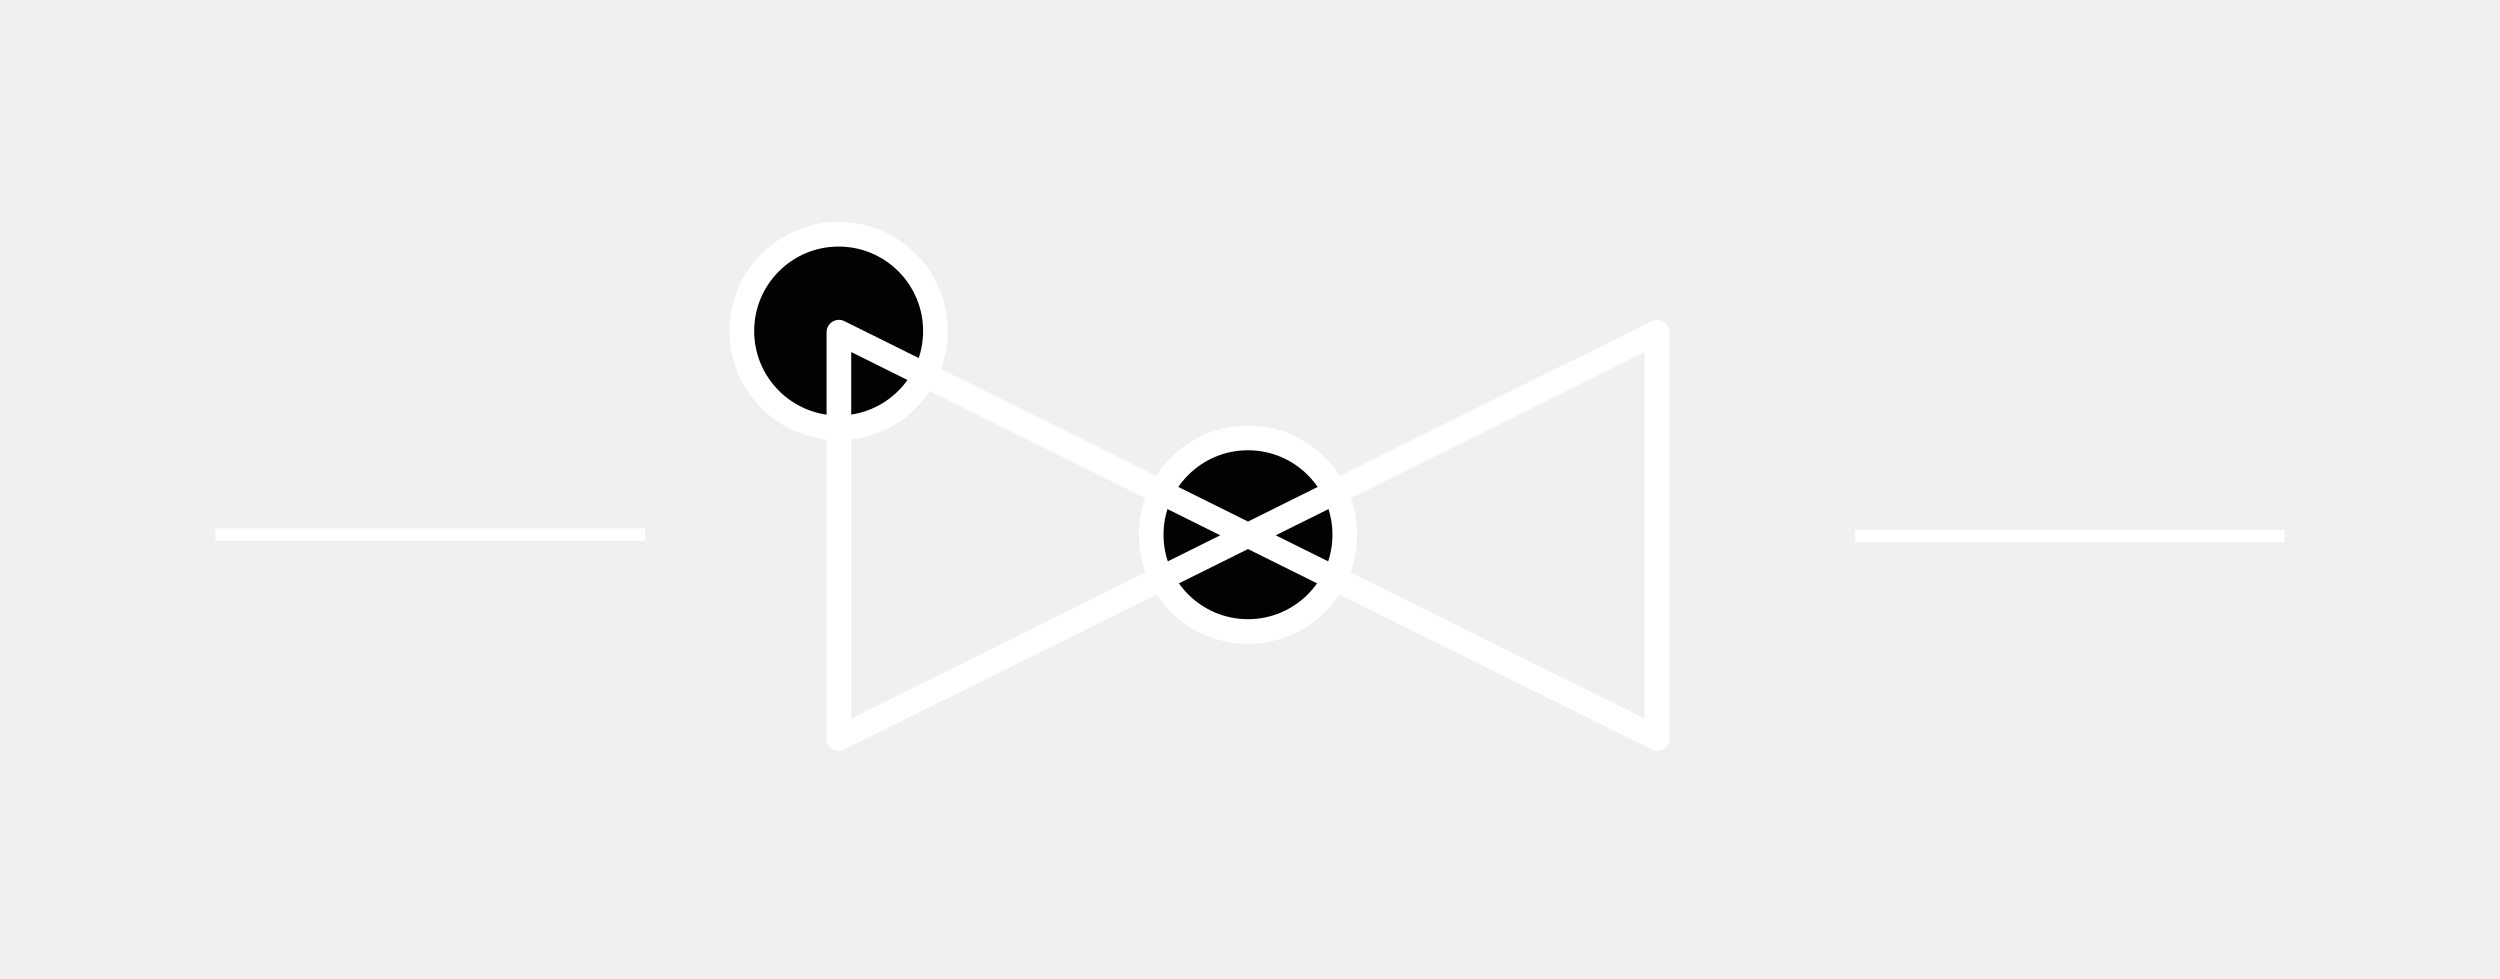
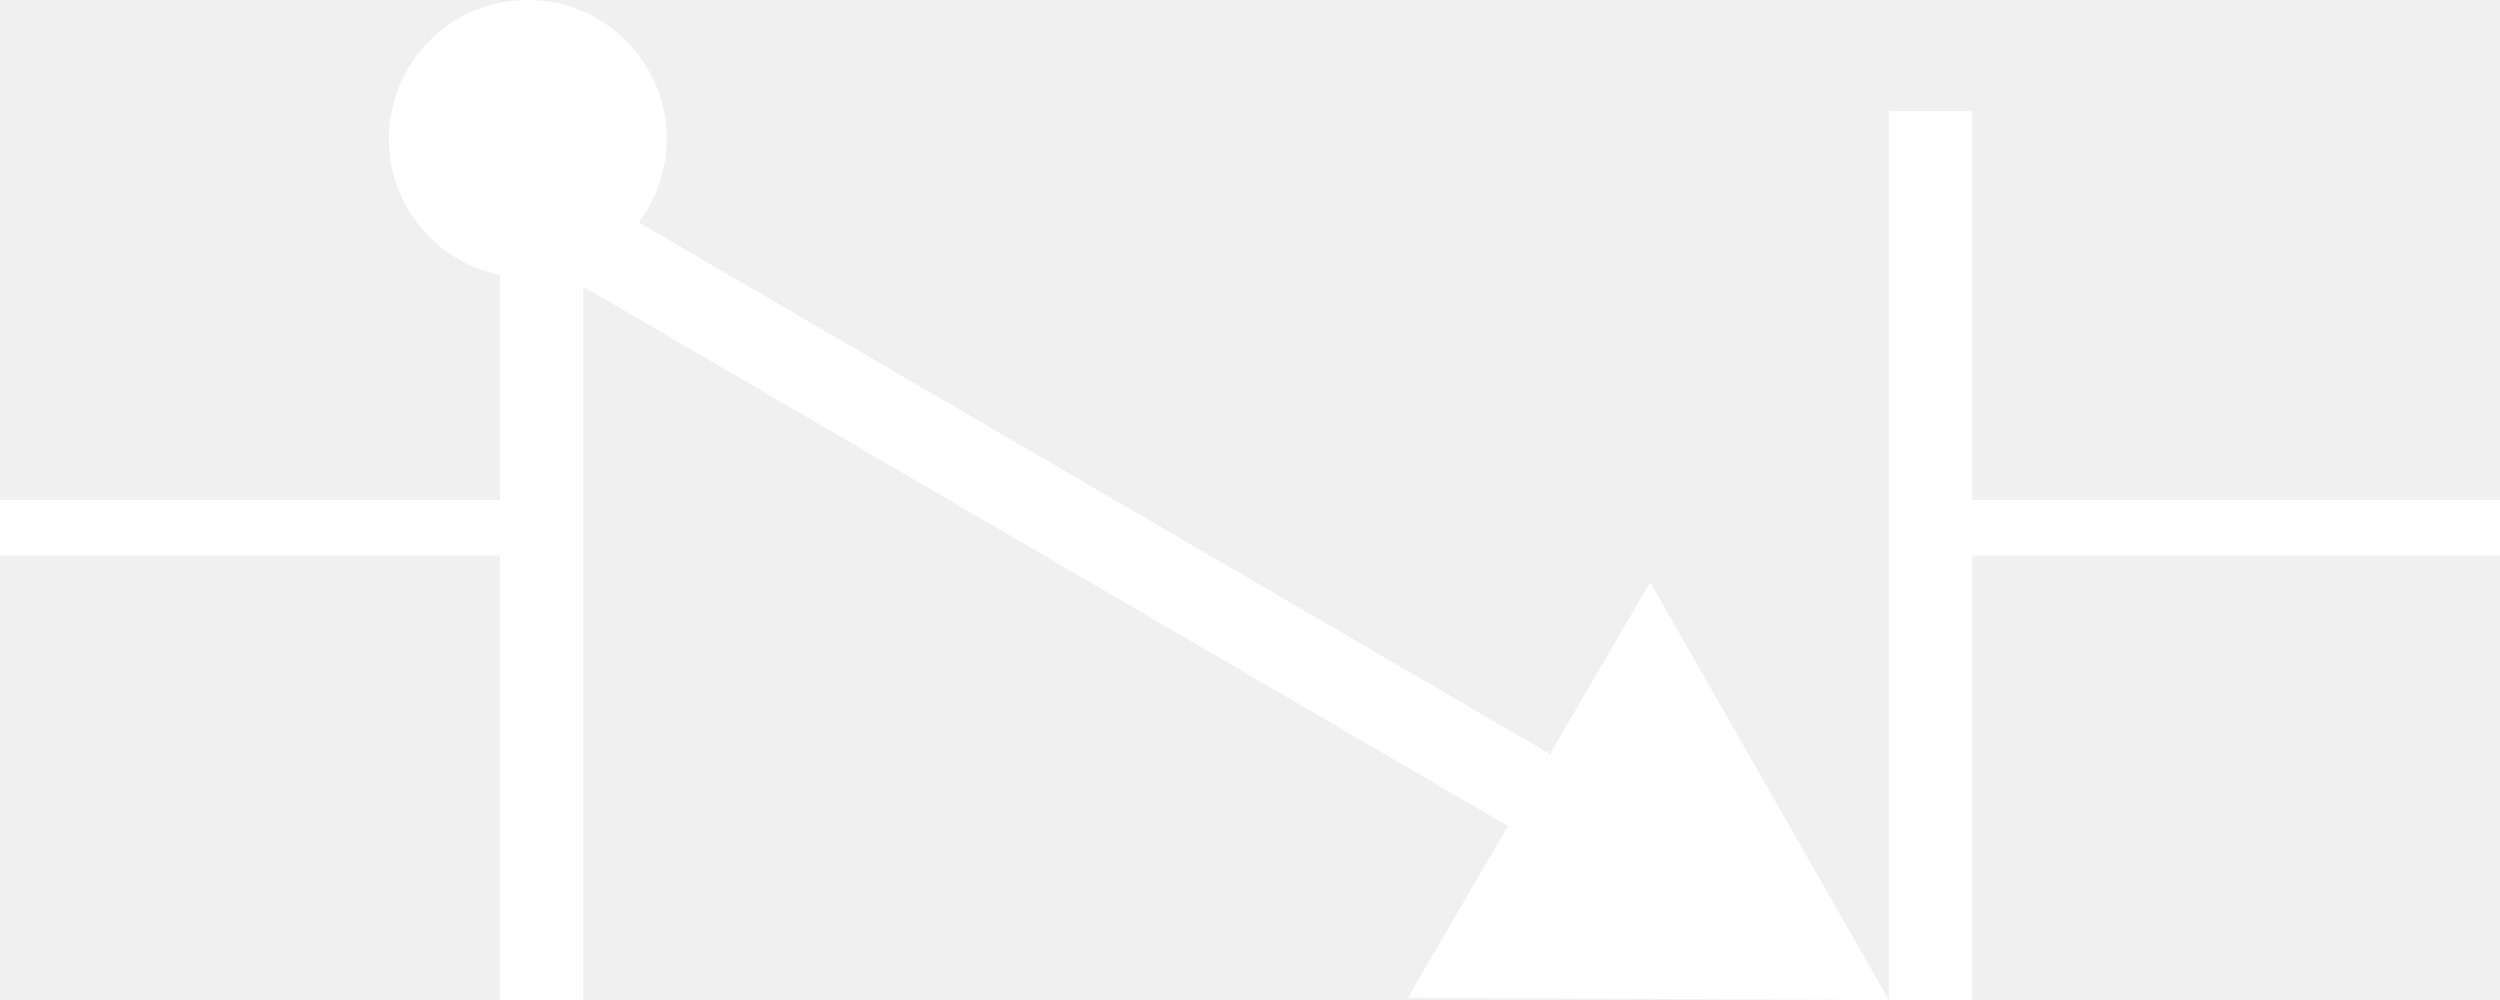
- <svg xmlns="http://www.w3.org/2000/svg" width="30.427mm" height="11.906mm" version="1.1" viewBox="0 0 30.427 11.906" xml:space="preserve">
-   <defs />
-   <g transform="translate(-20.135 43.917)">
-     <g stroke="#fff">
-       <path transform="translate(4.3914 -43.506)" d="m18.365 6.095h5.228" fill="none" stroke-width=".15" />
-       <path transform="translate(24.348 -43.487)" d="m18.365 6.095h5.228" fill="none" stroke-width=".15" />
-       <g stroke-width=".3">
-         <circle cx="35.324" cy="-37.409" r="1.178" fill-opacity=".989" stroke-linecap="round" />
-         <circle cx="30.342" cy="-39.888" r="1.178" fill-opacity=".989" stroke-linecap="round" />
-         <path d="m30.345-39.874 4.979 2.472-4.979 2.472zm9.958 0-4.979 2.472 4.979 2.472z" fill="none" pointer-events="all" stroke-linejoin="round" stroke-miterlimit="10" />
-       </g>
-     </g>
-   </g>
+ <svg xmlns="http://www.w3.org/2000/svg" width="45" height="18" viewBox="0 0 45 18" fill="none">
+   <circle cx="9.5" cy="2.5" r="2.5" fill="white" />
+   <line y1="9.5" x2="10" y2="9.5" stroke="white" />
+   <line x1="35" y1="9.5" x2="45" y2="9.5" stroke="white" />
+   <line x1="9.75" y1="2" x2="9.75" y2="18" stroke="white" stroke-width="1.5" />
+   <line x1="34.75" y1="2" x2="34.75" y2="18" stroke="white" stroke-width="1.5" />
+   <path d="M34 18L29.703 10.481L25.34 17.961L34 18ZM10 4L9.622 4.648L27.792 15.247L28.169 14.599L28.547 13.951L10.378 3.352L10 4Z" fill="white" />
</svg>
